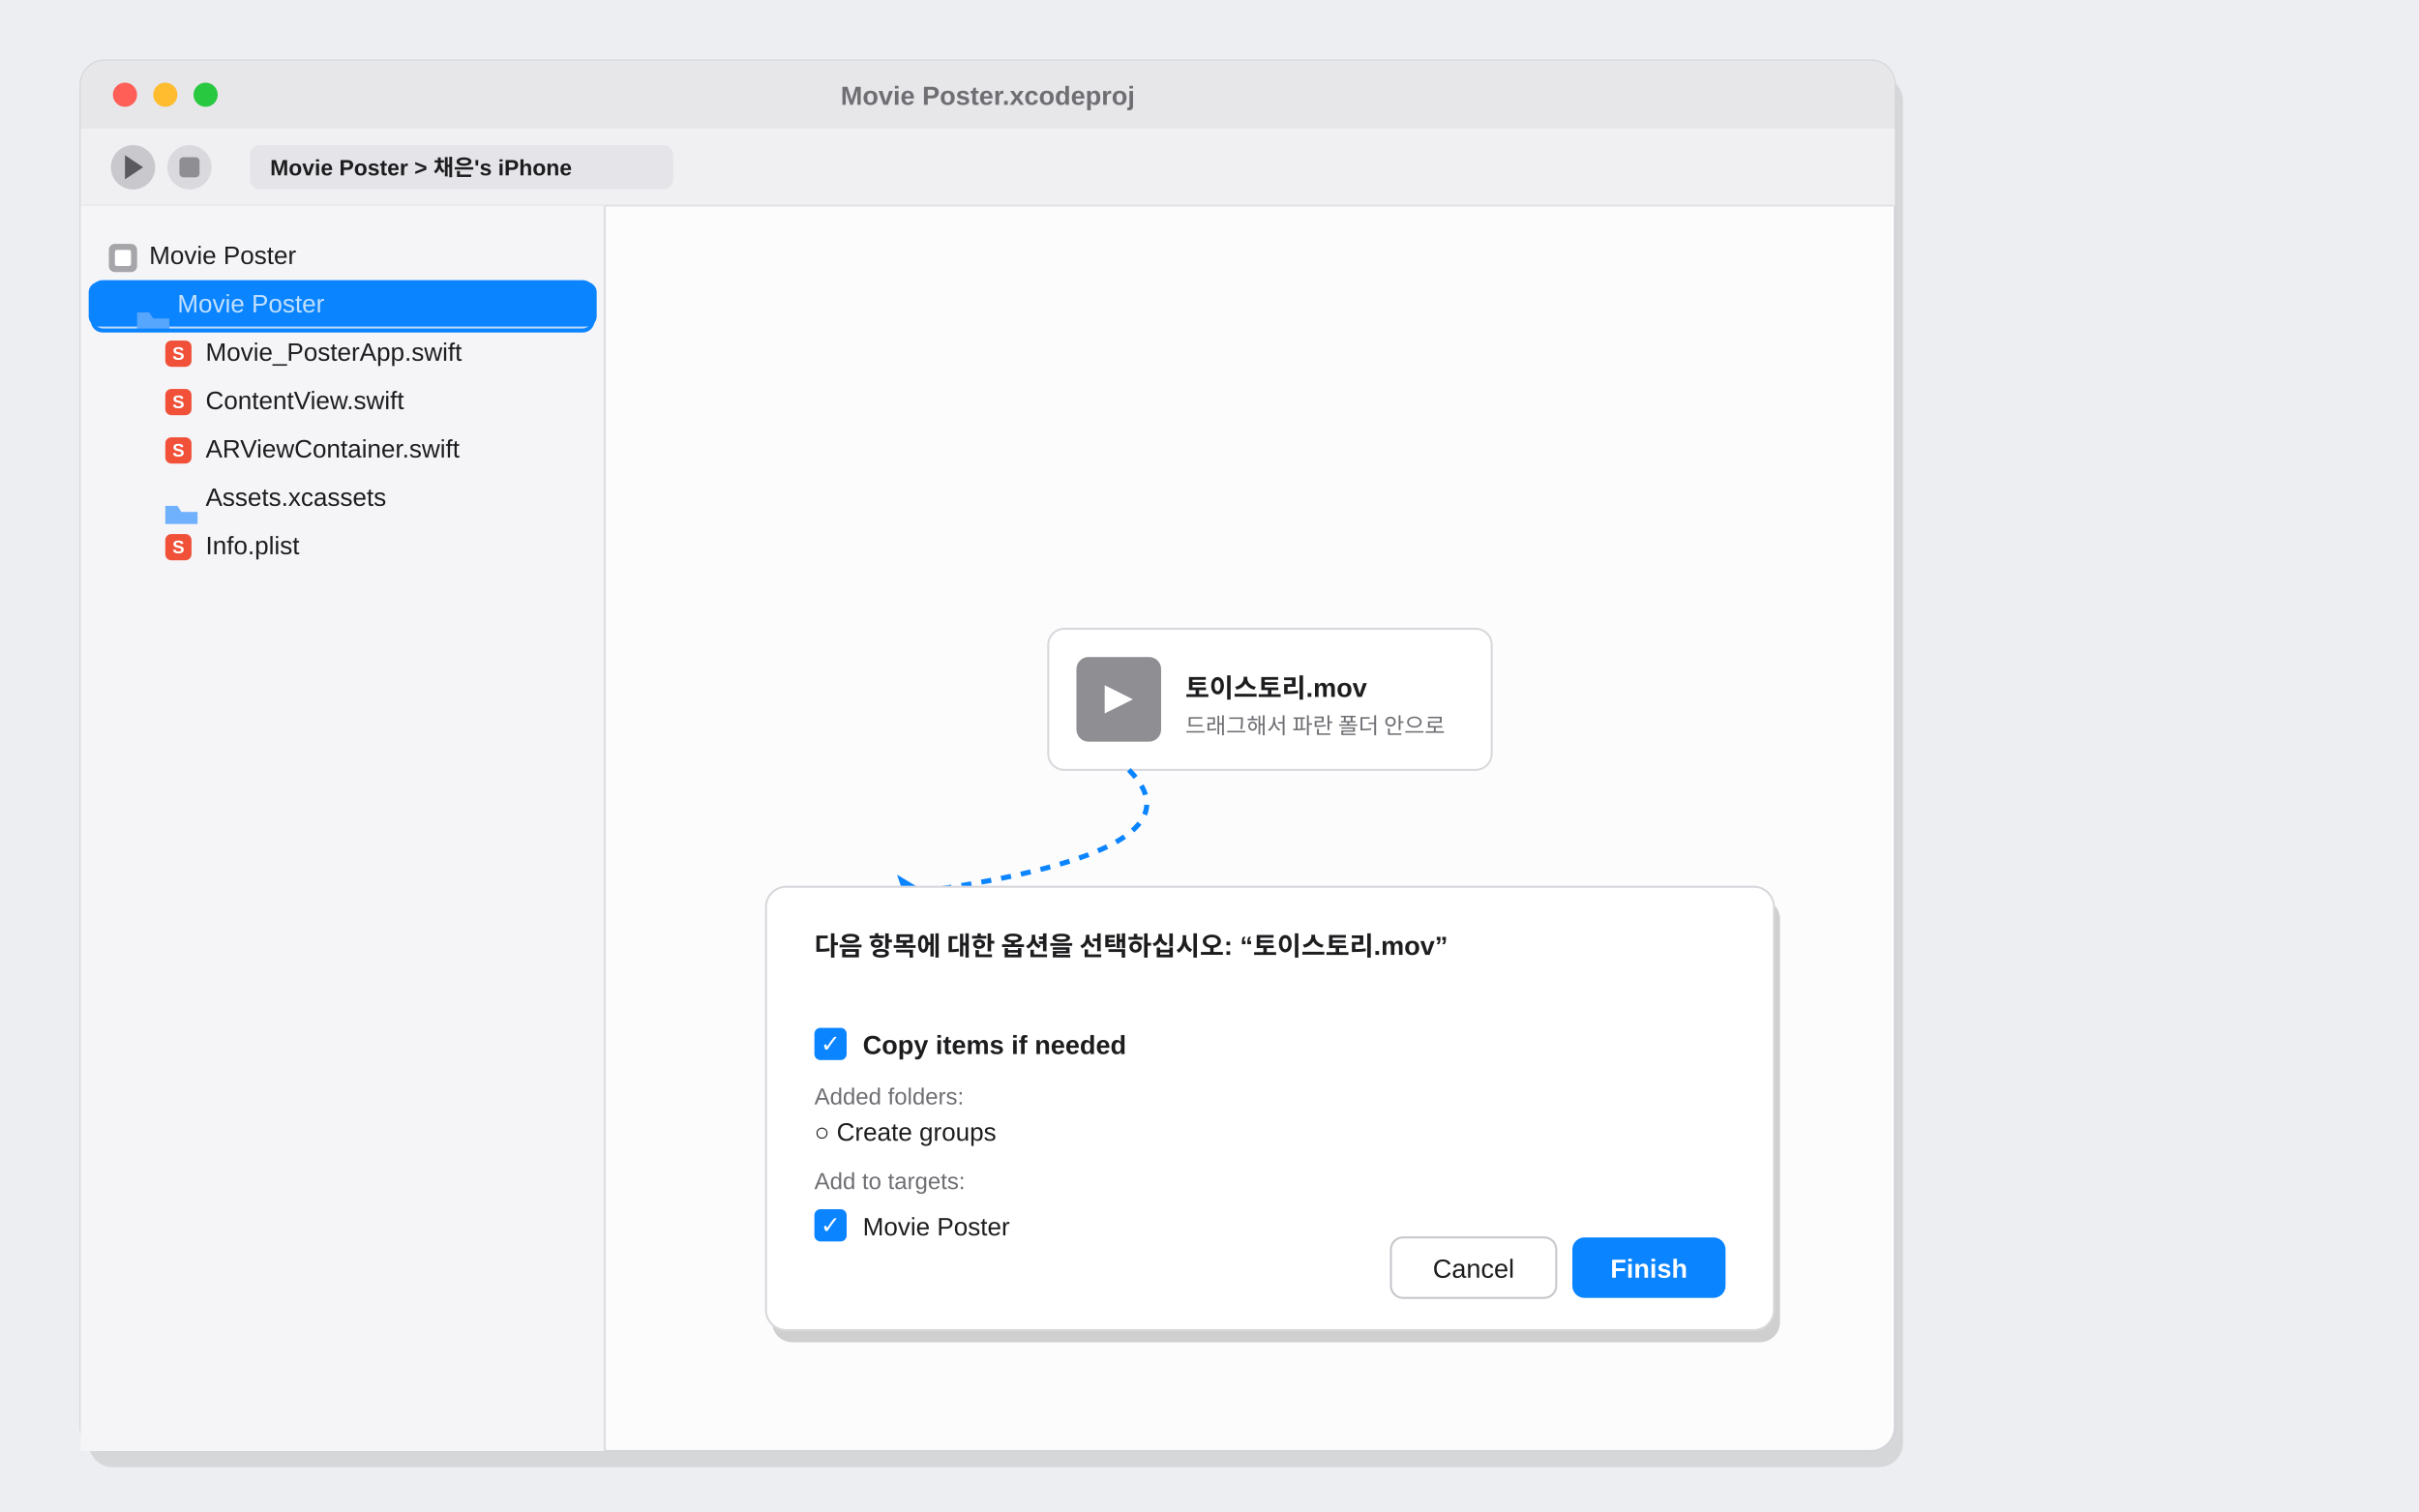
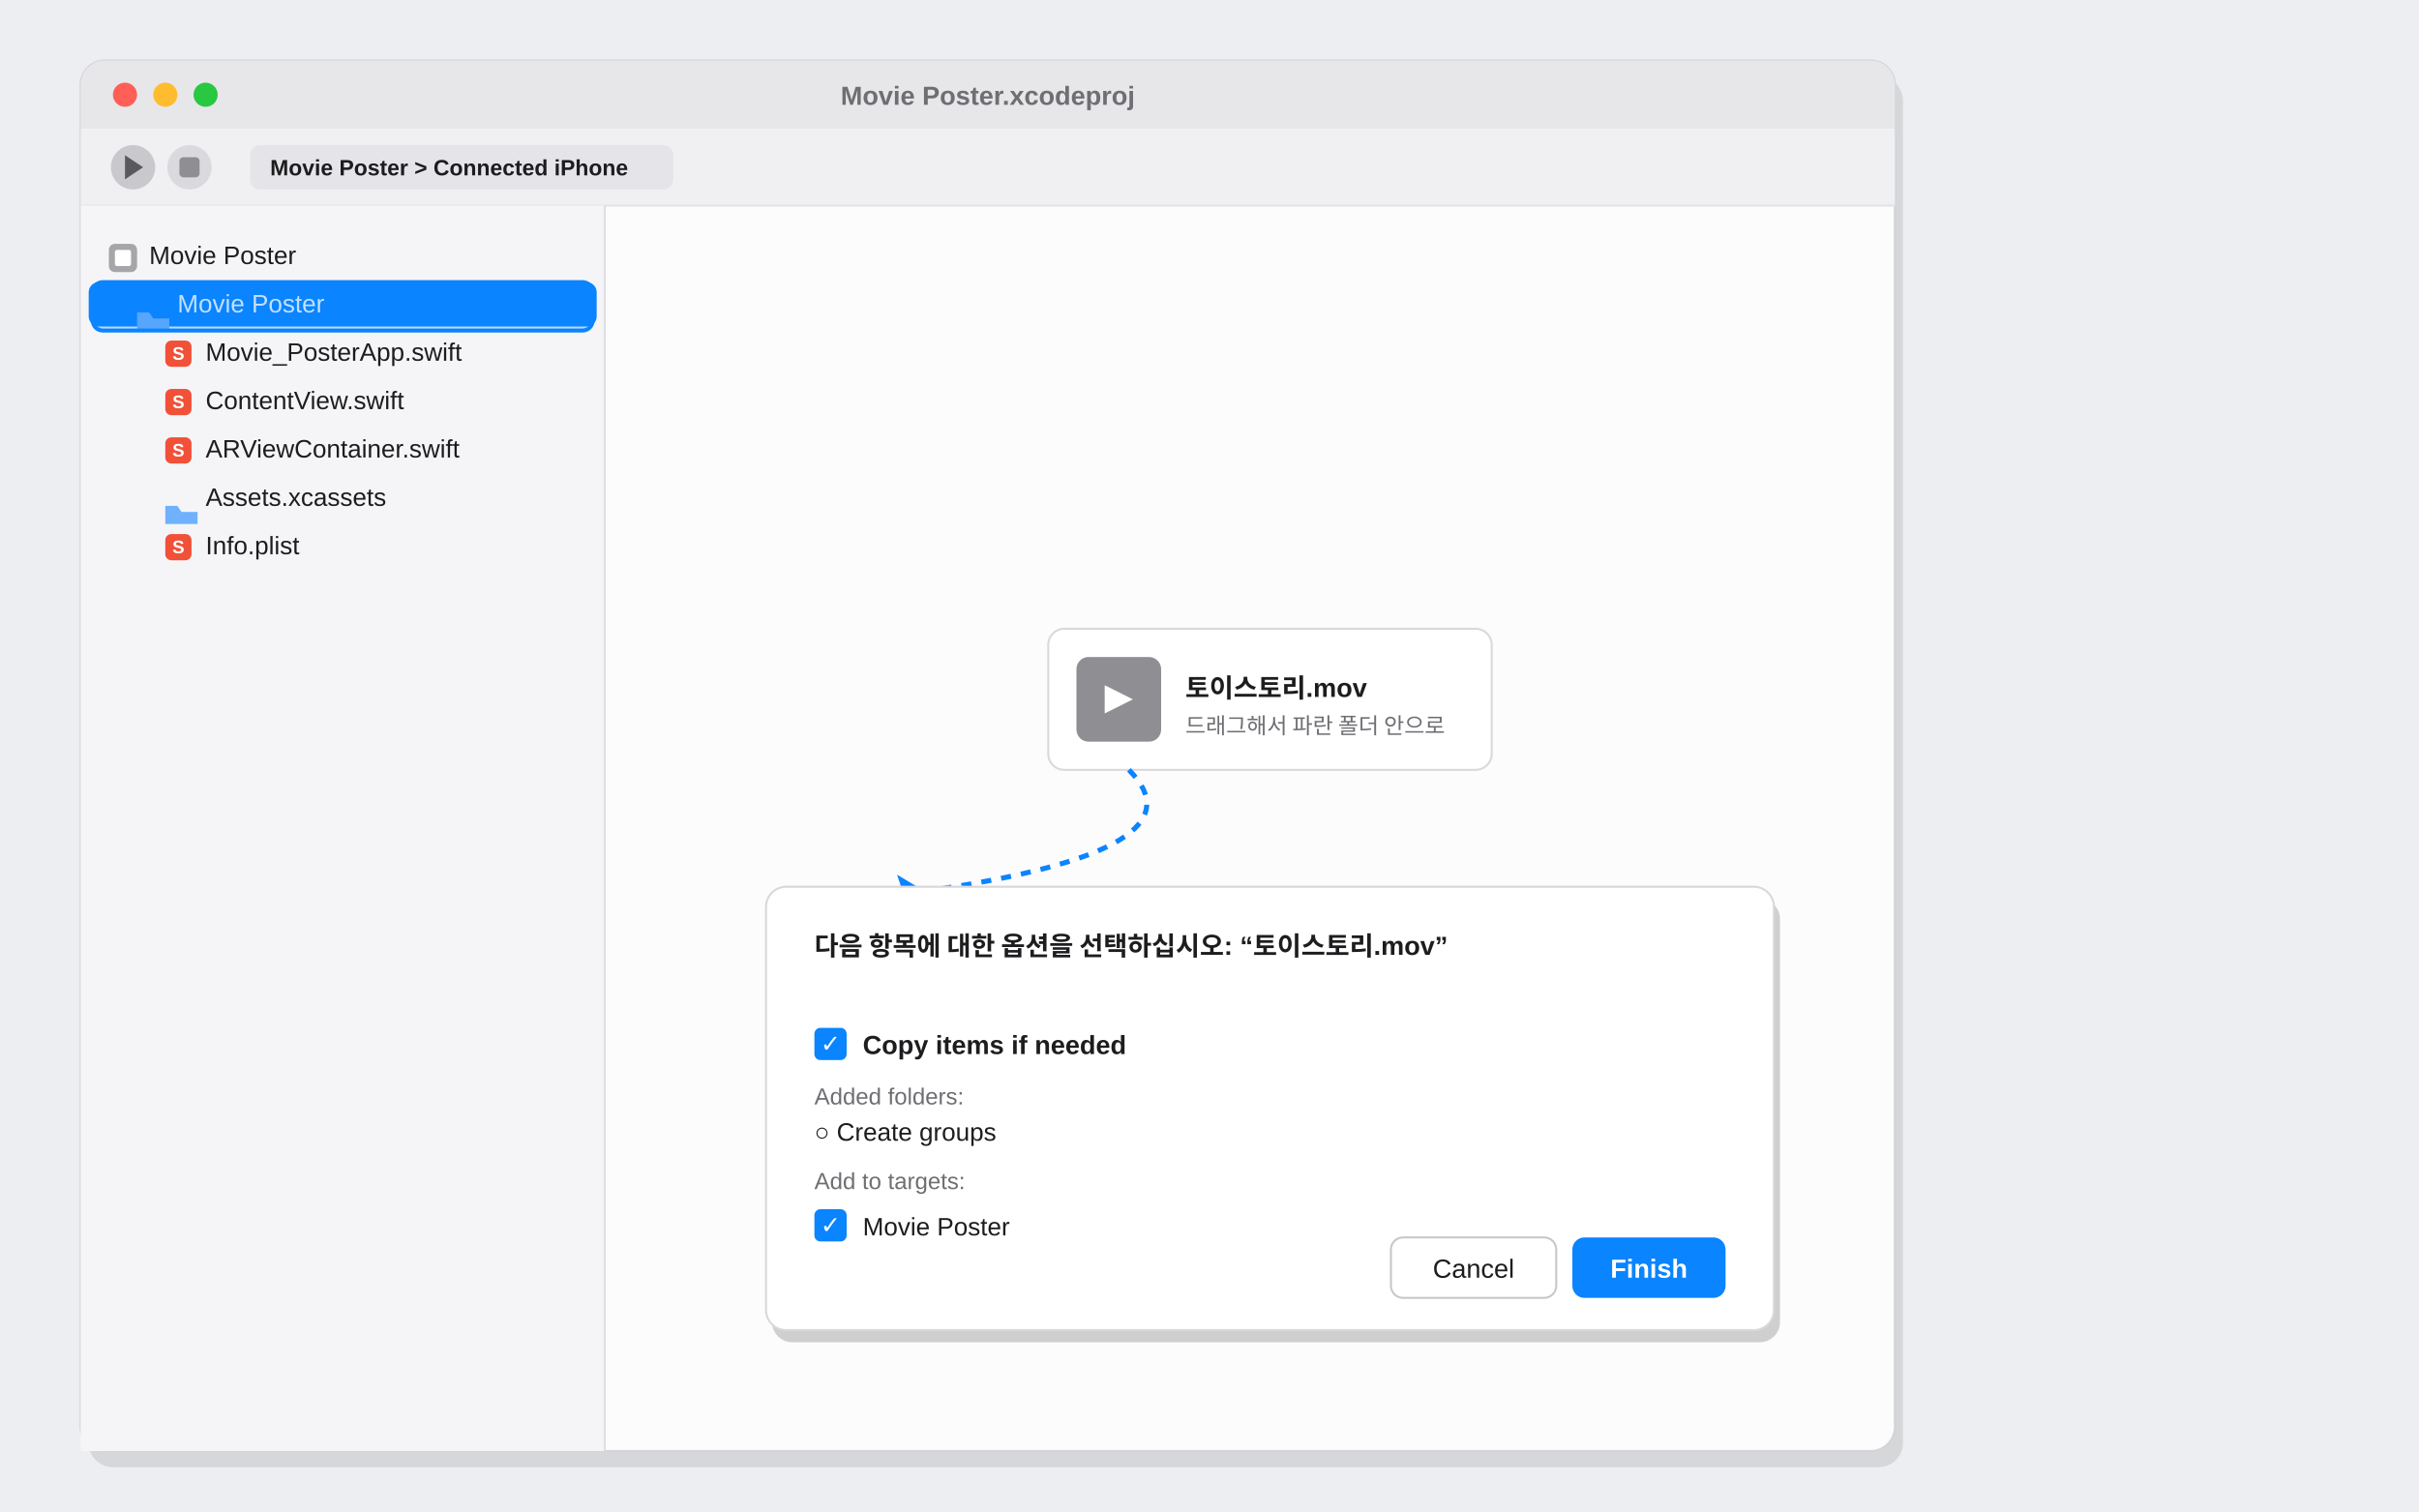
<svg xmlns="http://www.w3.org/2000/svg" width="1200" height="750" viewBox="0 0 1200 750">
  <rect width="1200" height="750" fill="#eceef1" />
  <rect x="44" y="38" width="900" height="690" rx="12" fill="#000000" opacity="0.1" />
  <rect x="40" y="30" width="900" height="690" rx="12" fill="#fcfcfd" stroke="#d3d3d8" stroke-width="1" />
  <clipPath id="clip-40-30">
    <rect x="40" y="30" width="900" height="690" rx="12" />
  </clipPath>
  <g clip-path="url(#clip-40-30)">
    <rect x="40" y="30" width="900" height="34" rx="0" fill="#e7e7ea" />
    <circle cx="62" cy="47.0" r="6" fill="#ff5f57" />
    <circle cx="82" cy="47.0" r="6" fill="#febc2e" />
    <circle cx="102" cy="47.0" r="6" fill="#28c840" />
    <text x="490.0" y="52.0" font-family="'Helvetica Neue', Arial, sans-serif" font-size="13" font-weight="600" fill="#6e6e73" text-anchor="middle">Movie Poster.xcodeproj</text>
    <rect x="40" y="64" width="900" height="38" rx="0" fill="#f0f0f3" />
    <line x1="40" y1="102" x2="940" y2="102" stroke="#e2e2e6" stroke-width="1" />
    <circle cx="66" cy="83.0" r="11" fill="#c9c9cd" />
    <path d="M62 77.0 L62 89.0 L71 83.0 Z" fill="#5a5a5e" />
    <circle cx="94" cy="83.0" r="11" fill="#dadade" />
    <rect x="89" y="78.0" width="10" height="10" rx="2" fill="#8e8e93" />
    <rect x="124" y="72.0" width="210" height="22" rx="5" fill="#e5e5e9" />
-     <text x="134" y="87.0" font-family="'Helvetica Neue', Arial, sans-serif" font-size="11" font-weight="600" fill="#1d1d1f" text-anchor="start">Movie Poster &gt; 채은's iPhone</text>
+     <text x="134" y="87.0" font-family="'Helvetica Neue', Arial, sans-serif" font-size="11" font-weight="600" fill="#1d1d1f" text-anchor="start">Movie Poster &gt; Connected iPhone</text>
  </g>
  <rect x="40" y="102" width="260" height="618" rx="0" fill="#f5f5f7" />
  <line x1="300" y1="102" x2="300" y2="720" stroke="#dedee2" stroke-width="1" />
  <rect x="54" y="121" width="14" height="14" rx="3" fill="#a5a5aa" />
  <rect x="57" y="124" width="8" height="8" rx="1" fill="#ffffff" />
  <text x="74" y="131" font-family="'Helvetica Neue', Arial, sans-serif" font-size="12.5" font-weight="400" fill="#1d1d1f" text-anchor="start">Movie Poster</text>
  <rect x="44" y="140" width="252" height="22" rx="5" fill="#0a84ff" />
  <path d="M68 155 h6 l2 3 h8 v6 h-16 z" fill="#6fb1fc" />
  <text x="88" y="155" font-family="'Helvetica Neue', Arial, sans-serif" font-size="12.5" font-weight="400" fill="#ffffff" text-anchor="start">Movie Poster</text>
  <rect x="82" y="169" width="13" height="13" rx="3" fill="#f05138" />
  <text x="88.5" y="178.5" font-family="'Helvetica Neue', Arial, sans-serif" font-size="9" font-weight="700" fill="#ffffff" text-anchor="middle">S</text>
  <text x="102" y="179" font-family="'Helvetica Neue', Arial, sans-serif" font-size="12.5" font-weight="400" fill="#1d1d1f" text-anchor="start">Movie_PosterApp.swift</text>
  <rect x="82" y="193" width="13" height="13" rx="3" fill="#f05138" />
  <text x="88.5" y="202.5" font-family="'Helvetica Neue', Arial, sans-serif" font-size="9" font-weight="700" fill="#ffffff" text-anchor="middle">S</text>
  <text x="102" y="203" font-family="'Helvetica Neue', Arial, sans-serif" font-size="12.5" font-weight="400" fill="#1d1d1f" text-anchor="start">ContentView.swift</text>
  <rect x="82" y="217" width="13" height="13" rx="3" fill="#f05138" />
  <text x="88.5" y="226.5" font-family="'Helvetica Neue', Arial, sans-serif" font-size="9" font-weight="700" fill="#ffffff" text-anchor="middle">S</text>
  <text x="102" y="227" font-family="'Helvetica Neue', Arial, sans-serif" font-size="12.5" font-weight="400" fill="#1d1d1f" text-anchor="start">ARViewContainer.swift</text>
  <path d="M82 251 h6 l2 3 h8 v6 h-16 z" fill="#6fb1fc" />
  <text x="102" y="251" font-family="'Helvetica Neue', Arial, sans-serif" font-size="12.5" font-weight="400" fill="#1d1d1f" text-anchor="start">Assets.xcassets</text>
  <rect x="82" y="265" width="13" height="13" rx="3" fill="#f05138" />
  <text x="88.5" y="274.5" font-family="'Helvetica Neue', Arial, sans-serif" font-size="9" font-weight="700" fill="#ffffff" text-anchor="middle">S</text>
  <text x="102" y="275" font-family="'Helvetica Neue', Arial, sans-serif" font-size="12.5" font-weight="400" fill="#1d1d1f" text-anchor="start">Info.plist</text>
  <rect x="46" y="140" width="248" height="24" rx="5" fill="#0a84ff" opacity="0.25" />
  <rect x="46" y="140" width="248" height="24" rx="5" fill="none" stroke="#0a84ff" stroke-width="2" />
  <rect x="520" y="312" width="220" height="70" rx="8" fill="#ffffff" stroke="#d8d8dc" stroke-width="1" opacity="0.97" />
  <rect x="534" y="326" width="42" height="42" rx="6" fill="#8e8e93" />
  <path d="M548 340 l14 7 l-14 7 z" fill="#ffffff" />
  <text x="588" y="346" font-family="'Helvetica Neue', Arial, sans-serif" font-size="13" font-weight="600" fill="#1d1d1f" text-anchor="start">토이스토리.mov</text>
  <text x="588" y="364" font-family="'Helvetica Neue', Arial, sans-serif" font-size="11" font-weight="400" fill="#6e6e73" text-anchor="start">드래그해서 파란 폴더 안으로</text>
  <path d="M560 382 q40 40 -100 60" fill="none" stroke="#0a84ff" stroke-width="2.5" stroke-dasharray="5,5" />
  <path d="M455 440 l-10 -6 l4 12 z" fill="#0a84ff" />
  <rect x="383" y="446" width="500" height="220" rx="10" fill="#000000" opacity="0.18" />
  <rect x="380" y="440" width="500" height="220" rx="10" fill="#ffffff" stroke="#d8d8dc" stroke-width="1" />
  <text x="404" y="474" font-family="'Helvetica Neue', Arial, sans-serif" font-size="13" font-weight="600" fill="#1d1d1f" text-anchor="start">다음 항목에 대한 옵션을 선택하십시오: “토이스토리.mov”</text>
  <rect x="404" y="510" width="16" height="16" rx="3" fill="#0a84ff" />
  <text x="412" y="522" font-family="'Helvetica Neue', Arial, sans-serif" font-size="12" font-weight="700" fill="#fff" text-anchor="middle">✓</text>
  <text x="428" y="523" font-family="'Helvetica Neue', Arial, sans-serif" font-size="13" font-weight="600" fill="#1d1d1f" text-anchor="start">Copy items if needed</text>
  <text x="404" y="548" font-family="'Helvetica Neue', Arial, sans-serif" font-size="11.5" font-weight="400" fill="#6e6e73" text-anchor="start">Added folders:</text>
  <text x="404" y="566" font-family="'Helvetica Neue', Arial, sans-serif" font-size="12.5" font-weight="400" fill="#1d1d1f" text-anchor="start">○ Create groups</text>
  <text x="404" y="590" font-family="'Helvetica Neue', Arial, sans-serif" font-size="11.5" font-weight="400" fill="#6e6e73" text-anchor="start">Add to targets:</text>
  <rect x="404" y="600" width="16" height="16" rx="3" fill="#0a84ff" />
  <text x="412" y="612" font-family="'Helvetica Neue', Arial, sans-serif" font-size="12" font-weight="700" fill="#fff" text-anchor="middle">✓</text>
  <text x="428" y="613" font-family="'Helvetica Neue', Arial, sans-serif" font-size="12.5" font-weight="400" fill="#1d1d1f" text-anchor="start">Movie Poster</text>
  <rect x="780" y="614" width="76" height="30" rx="6" fill="#0a84ff" />
  <text x="818.0" y="634.0" font-family="'Helvetica Neue', Arial, sans-serif" font-size="13" font-weight="600" fill="#ffffff" text-anchor="middle">Finish</text>
  <rect x="690" y="614" width="82" height="30" rx="6" fill="#ffffff" stroke="#c7c7cc" stroke-width="1" />
  <text x="731.0" y="634.0" font-family="'Helvetica Neue', Arial, sans-serif" font-size="13" font-weight="500" fill="#1d1d1f" text-anchor="middle">Cancel</text>
</svg>
